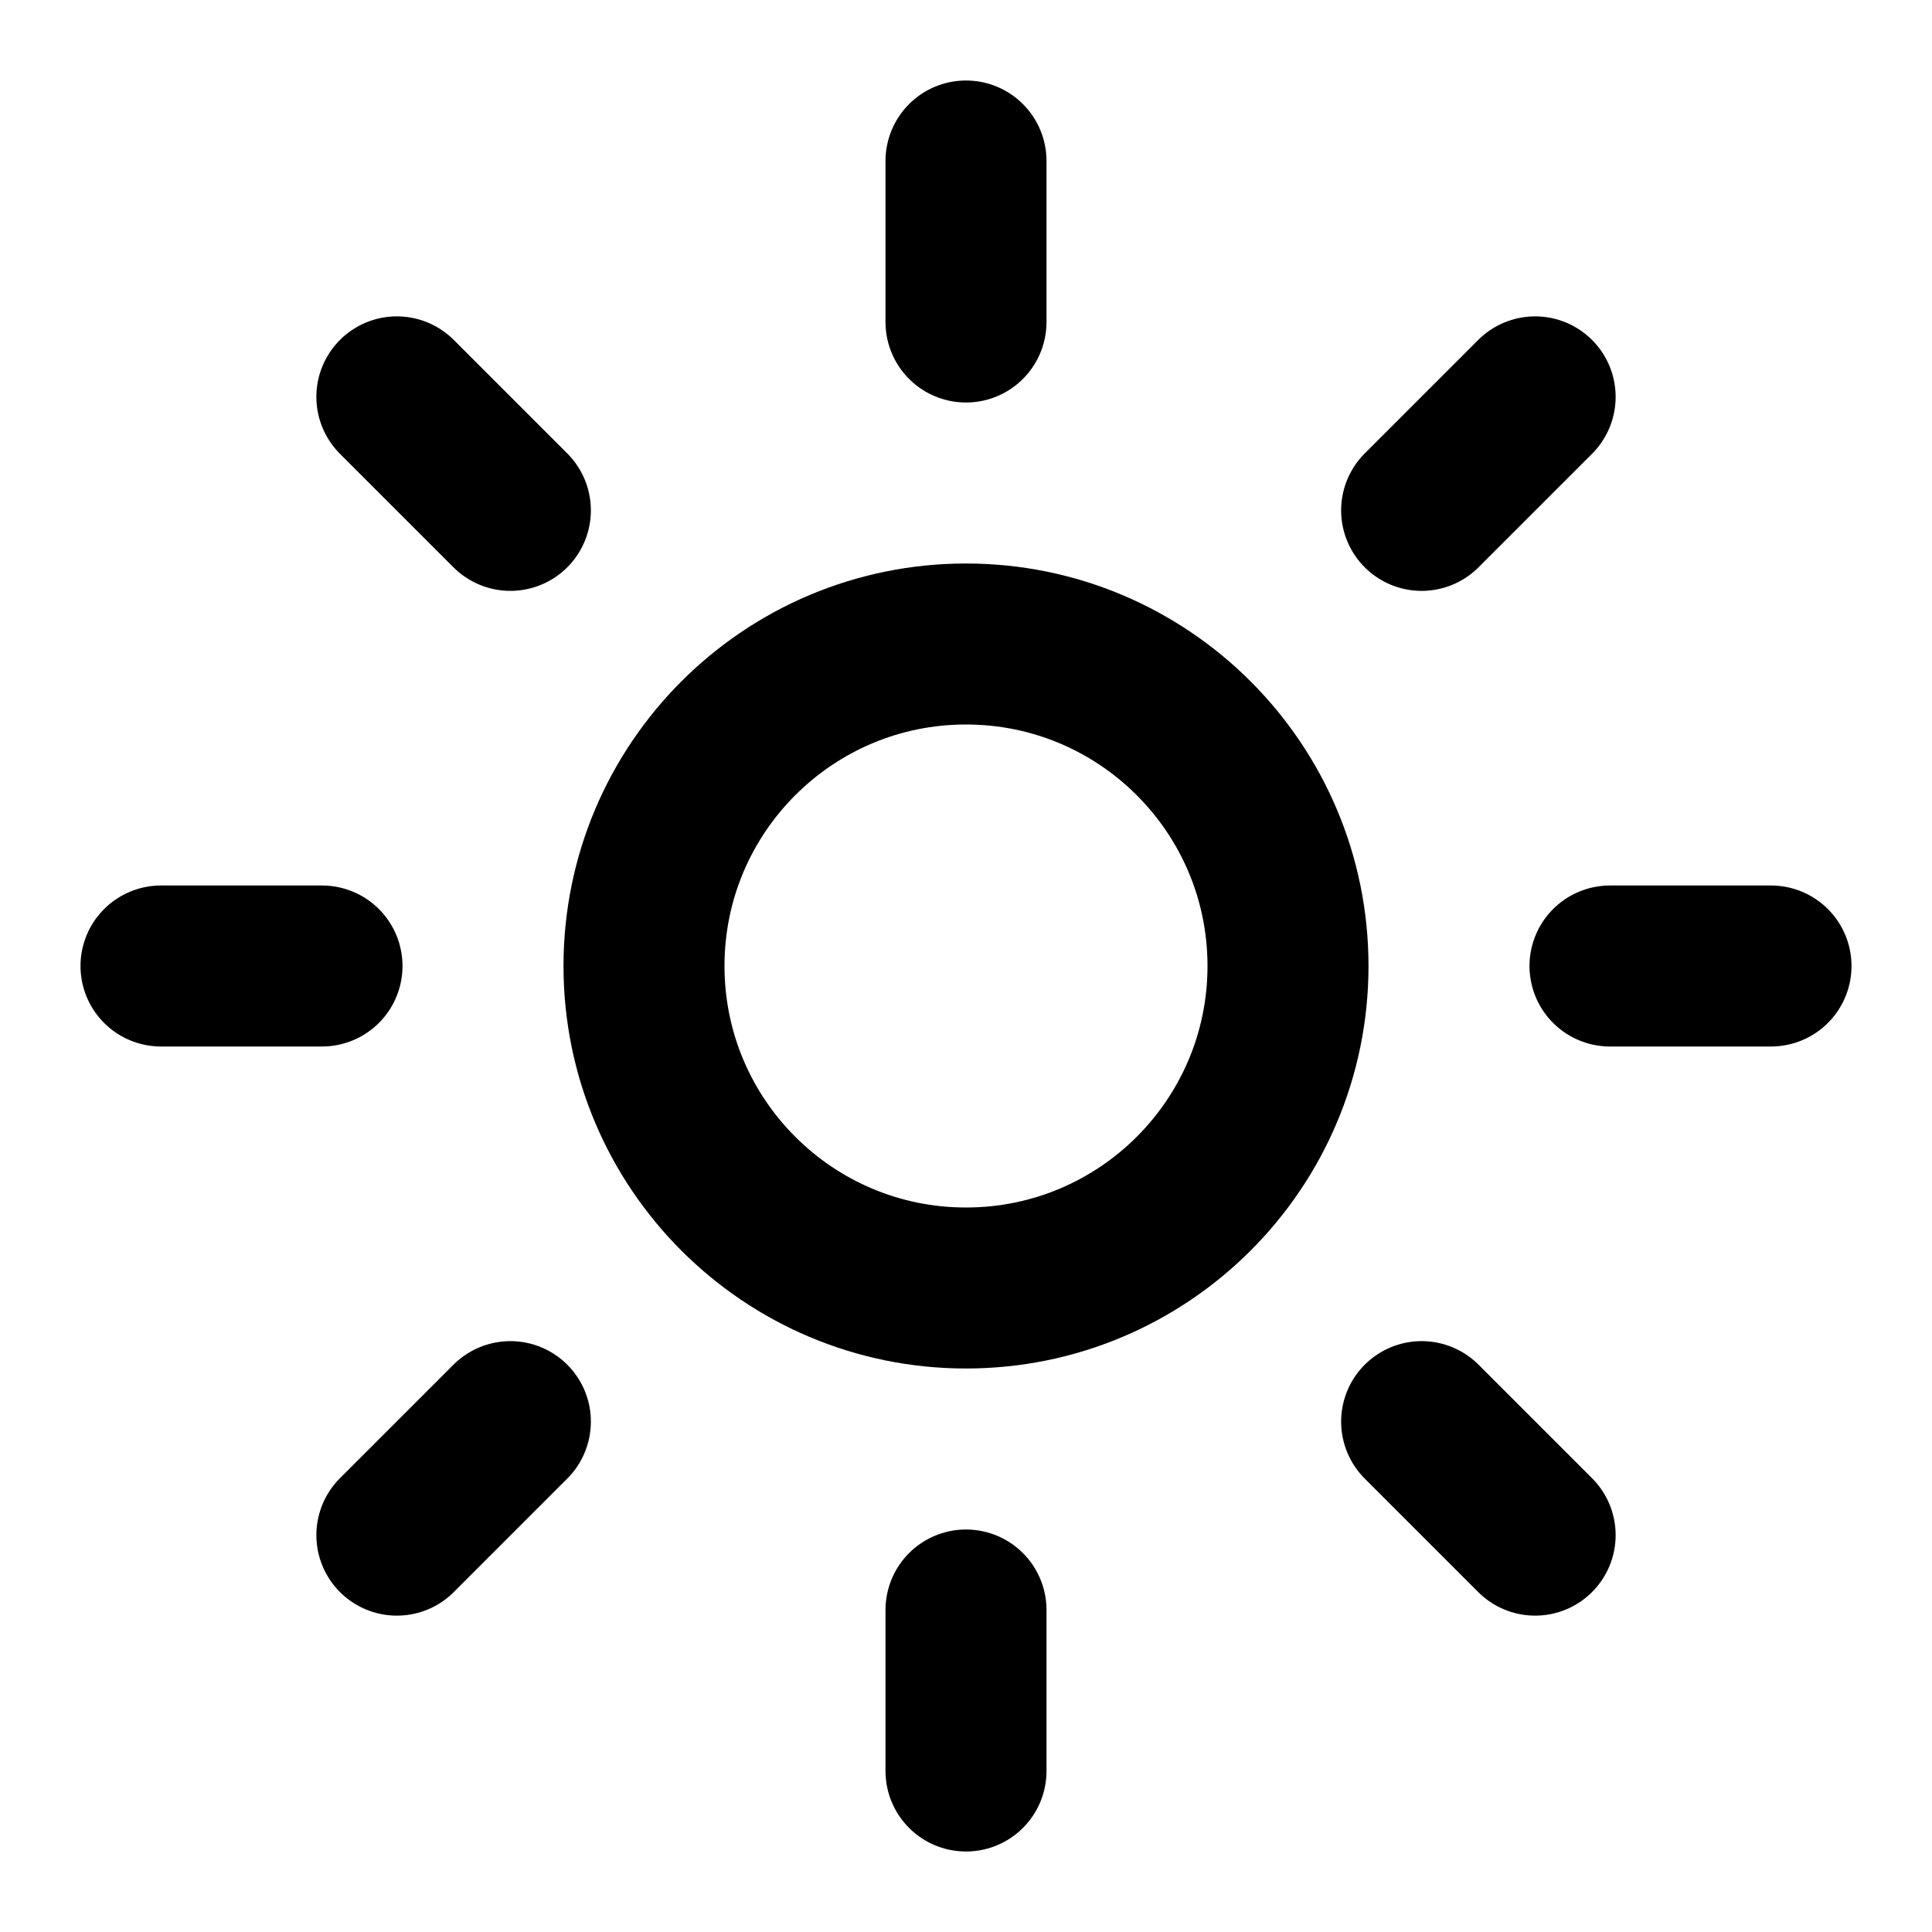
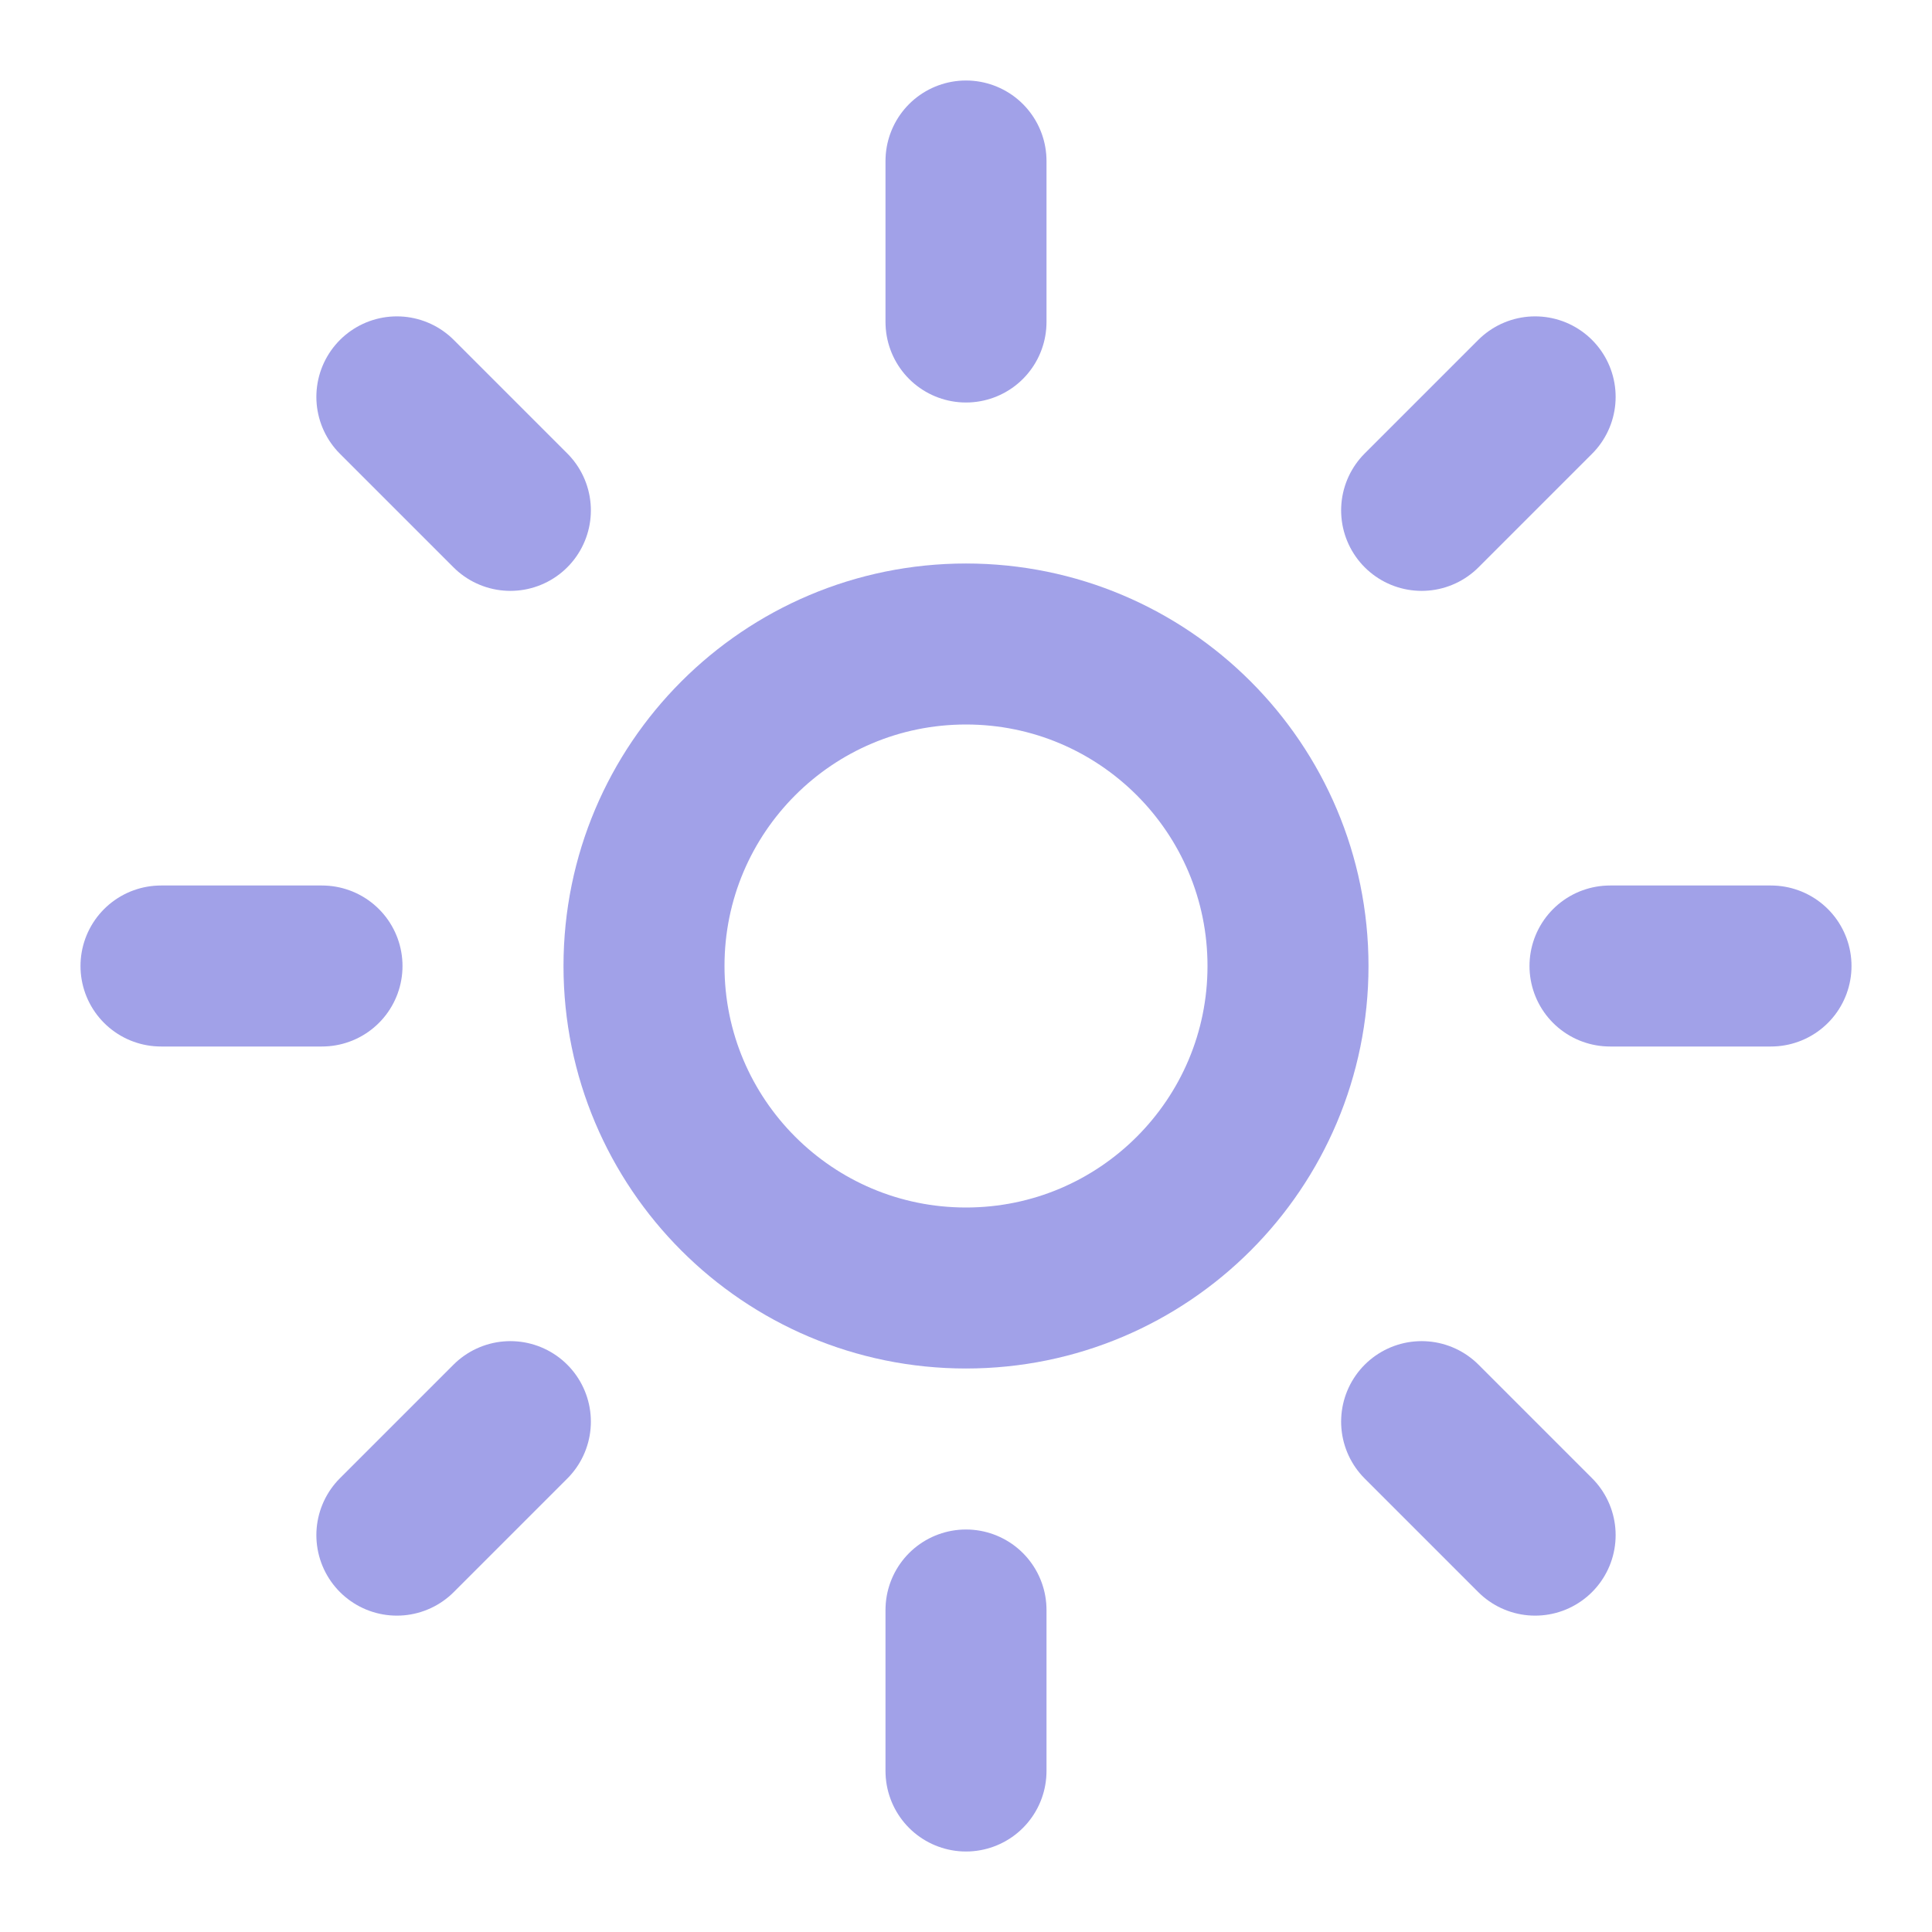
- <svg xmlns="http://www.w3.org/2000/svg" width="24" height="24" viewBox="0 0 24 24" fill="none" stroke="currentColor" stroke-width="2" stroke-linecap="round" stroke-linejoin="round" class="lucide lucide-sun-icon lucide-sun">
+ <svg xmlns="http://www.w3.org/2000/svg" width="24" height="24" viewBox="0 0 24 24" fill="none" stroke="#A1A1E8" stroke-width="2" stroke-linecap="round" stroke-linejoin="round" class="lucide lucide-sun-icon lucide-sun">
  <circle cx="12" cy="12" r="4" />
  <path d="M12 2v2" />
  <path d="M12 20v2" />
  <path d="m4.93 4.93 1.41 1.41" />
  <path d="m17.66 17.66 1.41 1.41" />
  <path d="M2 12h2" />
  <path d="M20 12h2" />
  <path d="m6.34 17.66-1.41 1.41" />
  <path d="m19.07 4.93-1.41 1.41" />
</svg>
